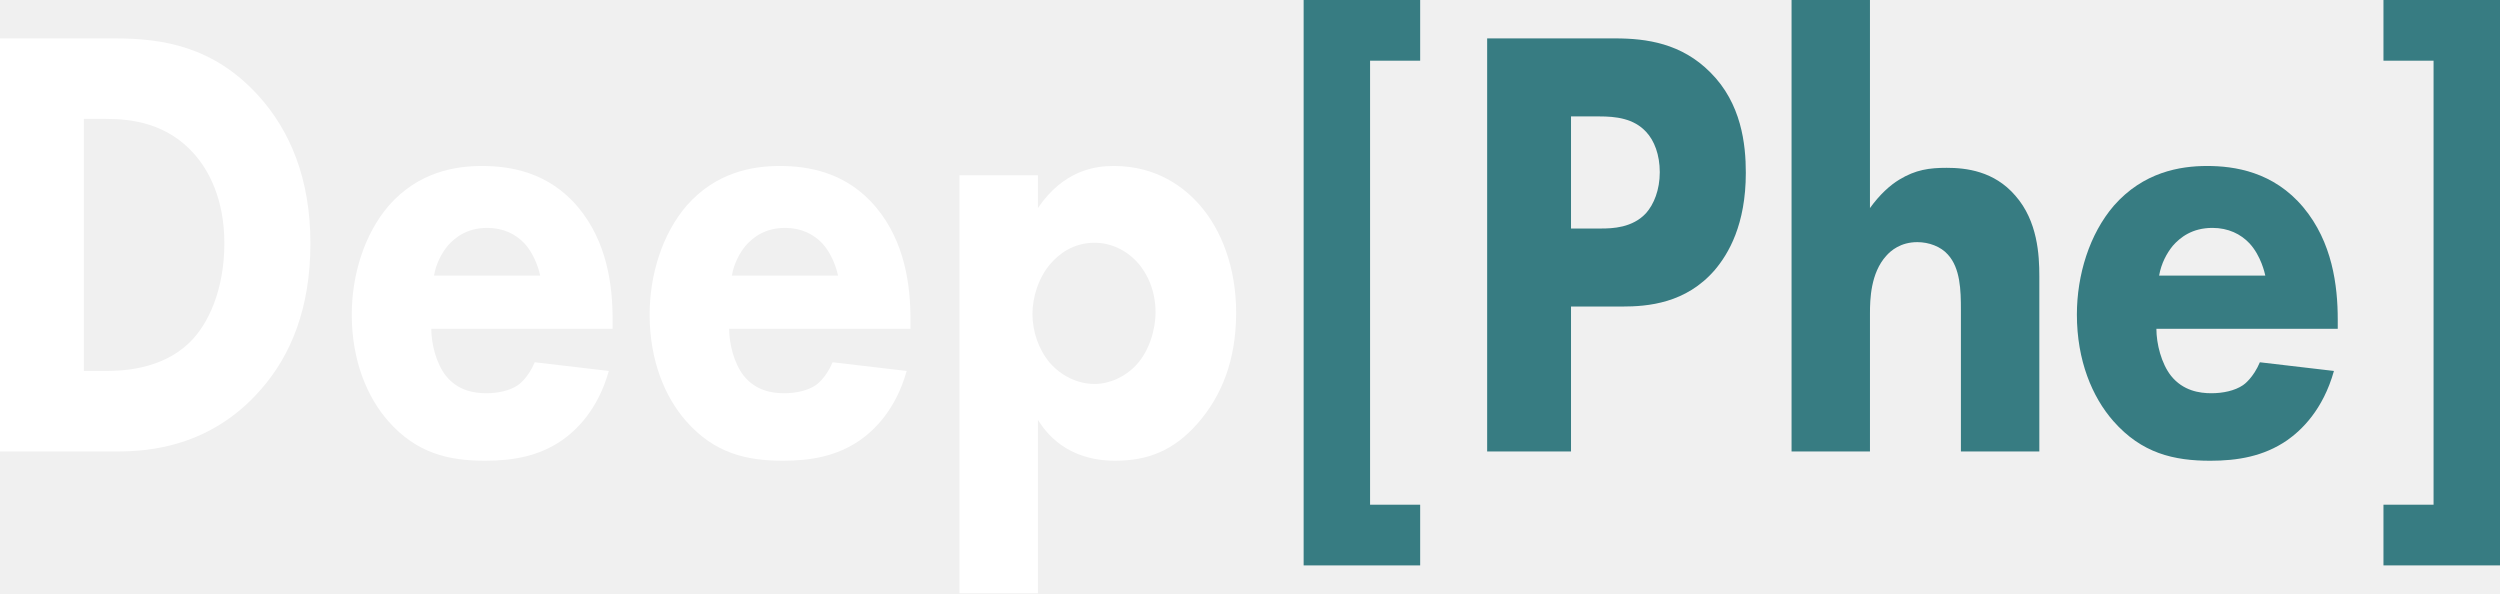
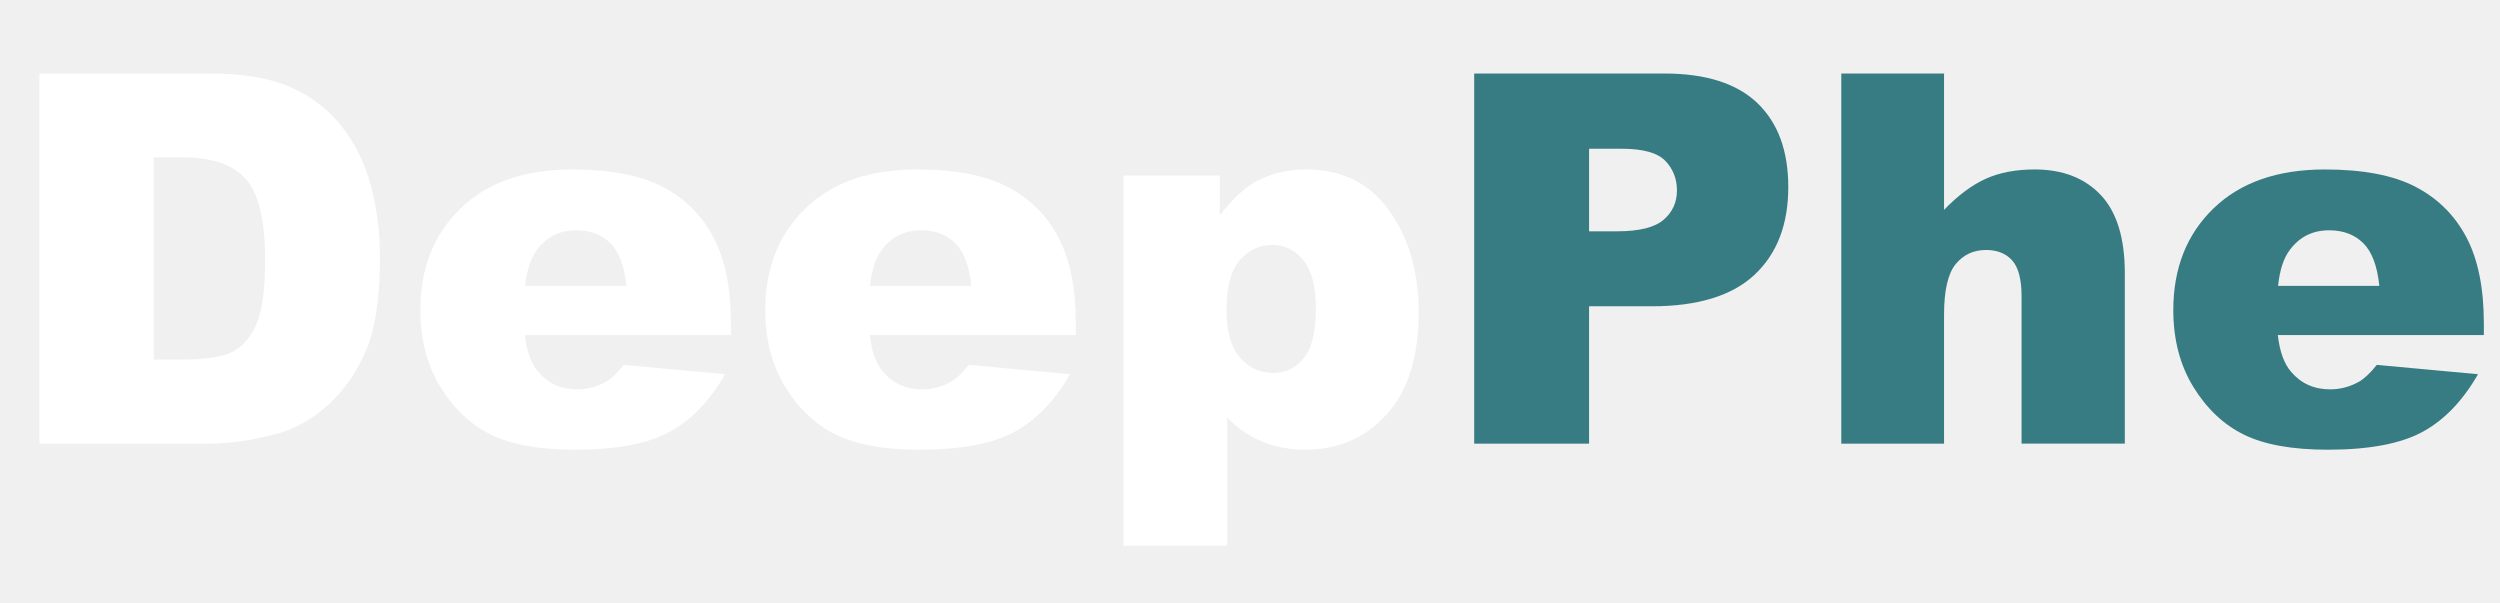
- <svg xmlns="http://www.w3.org/2000/svg" id="Layer_2" data-name="Layer 2" viewBox="0 0 419.309 99.504">
+ <svg xmlns="http://www.w3.org/2000/svg" id="Layer_2" data-name="Layer 2" viewBox="0 0 345.754 83.284">
  <defs>
    <style>
      .cls-1 {
        fill: #377c82;
      }

      .cls-2 {
        fill: #fff;
      }
    </style>
  </defs>
  <g id="Layer_1-2" data-name="Layer 1">
    <g>
-       <path class="cls-2" d="M19.272,6.44c8.038,0,16.532,1.35,24.022,9.556,5.389,5.92,8.769,14.022,8.769,24.824,0,10.906-3.288,18.8-8.312,24.513-8.403,9.66-18.907,10.387-24.022,10.387H0V6.44h19.272ZM14.066,62.216h3.745c2.923,0,9.316-.312,13.883-4.674,3.289-3.116,5.937-9.036,5.937-16.723,0-7.478-2.648-12.256-5.023-14.957-4.567-5.193-10.504-5.92-14.797-5.92h-3.745v42.274Z" />
-       <path class="cls-2" d="M102.752,55.153h-30.416c0,2.493.822,5.816,2.466,7.894,2.009,2.493,4.75,2.908,6.759,2.908,1.918,0,3.927-.415,5.297-1.35.183-.104,1.735-1.247,2.832-3.843l12.422,1.455c-1.827,6.543-5.48,9.971-7.855,11.633-3.927,2.701-8.312,3.428-12.879,3.428-6.12,0-11.508-1.247-16.258-6.647-3.562-4.051-6.12-10.179-6.12-17.865,0-6.647,2.101-13.502,6.211-18.28,4.933-5.609,11.052-6.647,15.619-6.647s11.144.935,16.167,6.959c4.841,5.816,5.754,13.087,5.754,18.8v1.558ZM90.604,46.221c-.091-.416-.731-3.324-2.649-5.401-1.461-1.558-3.562-2.596-6.211-2.596-3.38,0-5.389,1.558-6.668,3.012-1.005,1.247-1.918,2.909-2.283,4.986h17.811Z" />
-       <path class="cls-2" d="M152.711,55.153h-30.416c0,2.493.822,5.816,2.466,7.894,2.009,2.493,4.75,2.908,6.759,2.908,1.918,0,3.927-.415,5.297-1.35.183-.104,1.735-1.247,2.832-3.843l12.422,1.455c-1.827,6.543-5.48,9.971-7.855,11.633-3.927,2.701-8.312,3.428-12.879,3.428-6.12,0-11.508-1.247-16.258-6.647-3.562-4.051-6.12-10.179-6.12-17.865,0-6.647,2.101-13.502,6.211-18.28,4.933-5.609,11.052-6.647,15.619-6.647s11.144.935,16.167,6.959c4.841,5.816,5.754,13.087,5.754,18.8v1.558ZM140.563,46.221c-.091-.416-.731-3.324-2.649-5.401-1.461-1.558-3.562-2.596-6.211-2.596-3.38,0-5.389,1.558-6.668,3.012-1.005,1.247-1.918,2.909-2.283,4.986h17.811Z" />
-       <path class="cls-2" d="M174.082,99.504h-13.153V29.394h13.153v5.505c4.292-6.336,9.59-7.063,12.696-7.063,7.307,0,11.874,3.635,14.432,6.543,3.654,4.155,6.12,10.491,6.12,18.073,0,7.998-2.466,14.022-6.485,18.592-4.019,4.57-8.403,6.232-13.792,6.232-8.129,0-11.6-4.674-12.97-6.855v29.083ZM176.273,44.144c-2.101,2.389-3.105,5.712-3.105,8.517,0,2.909,1.005,5.92,2.923,8.206,1.918,2.181,4.658,3.532,7.49,3.532,2.466,0,5.115-1.143,7.033-3.22,2.101-2.285,3.197-5.816,3.197-8.829,0-3.427-1.279-6.439-3.105-8.413-1.918-2.077-4.476-3.22-7.125-3.22-3.653,0-6.028,1.973-7.307,3.428Z" />
-       <path class="cls-1" d="M229.793,10.179v74.473h8.403v10.179h-19.546V0h19.546v10.179h-8.403Z" />
-       <path class="cls-1" d="M270.893,6.44c5.298,0,11.144.831,15.984,5.712,5.207,5.193,5.938,12.049,5.938,16.827,0,8.725-2.923,13.606-5.206,16.307-4.842,5.609-11.235,6.128-15.528,6.128h-8.586v24.305h-14.065V6.44h21.464ZM263.495,38.327h5.024c1.918,0,5.297-.104,7.581-2.597,1.278-1.454,2.283-3.843,2.283-6.855,0-2.908-.913-5.297-2.283-6.751-2.102-2.285-5.115-2.597-7.855-2.597h-4.75v18.8Z" />
-       <path class="cls-1" d="M300.484,0h13.152v34.899c1.645-2.285,3.38-3.843,4.933-4.778,2.74-1.662,5.023-1.973,7.946-1.973,3.197,0,7.946.519,11.509,4.674,3.745,4.259,4.02,9.971,4.02,13.503v29.394h-13.153v-23.786c0-3.22-.091-6.959-2.192-9.244-1.188-1.35-3.196-2.077-5.114-2.077-2.832,0-4.476,1.454-5.207,2.285-2.648,2.908-2.74,7.375-2.74,9.66v23.162h-13.152V0Z" />
-       <path class="cls-1" d="M392.094,55.153h-30.416c0,2.493.821,5.816,2.466,7.894,2.01,2.493,4.75,2.908,6.759,2.908,1.918,0,3.928-.415,5.298-1.35.183-.104,1.735-1.247,2.832-3.843l12.422,1.455c-1.827,6.543-5.48,9.971-7.855,11.633-3.928,2.701-8.312,3.428-12.879,3.428-6.119,0-11.509-1.247-16.258-6.647-3.562-4.051-6.12-10.179-6.12-17.865,0-6.647,2.101-13.502,6.211-18.28,4.933-5.609,11.052-6.647,15.619-6.647s11.144.935,16.167,6.959c4.841,5.816,5.755,13.087,5.755,18.8v1.558ZM379.946,46.221c-.092-.416-.73-3.324-2.649-5.401-1.461-1.558-3.562-2.596-6.211-2.596-3.379,0-5.389,1.558-6.667,3.012-1.005,1.247-1.919,2.909-2.284,4.986h17.812Z" />
-       <path class="cls-1" d="M399.763,0h19.546v94.83h-19.546v-10.179h8.402V10.179h-8.402V0Z" />
+       <path class="cls-2" d="M5.447,10.167h23.5c4.632,0,8.374.628,11.226,1.885,2.852,1.257,5.208,3.062,7.071,5.412,1.861,2.352,3.212,5.087,4.05,8.206.838,3.12,1.257,6.425,1.257,9.917,0,5.471-.623,9.713-1.868,12.728s-2.974,5.54-5.185,7.577c-2.212,2.037-4.587,3.393-7.123,4.068-3.469.931-6.611,1.396-9.428,1.396H5.447V10.167ZM21.265,21.759v27.969h3.876c3.306,0,5.657-.367,7.054-1.1s2.49-2.013,3.282-3.841c.791-1.827,1.188-4.789,1.188-8.887,0-5.423-.886-9.136-2.654-11.139-1.77-2.001-4.702-3.003-8.799-3.003h-3.946Z" />
+       <path class="cls-2" d="M101.087,46.341h-28.493c.256,2.282.873,3.98,1.851,5.098,1.373,1.606,3.165,2.409,5.377,2.409,1.397,0,2.724-.349,3.981-1.047.768-.442,1.594-1.222,2.479-2.339l14.002,1.292c-2.142,3.725-4.726,6.396-7.752,8.014s-7.367,2.427-13.023,2.427c-4.912,0-8.776-.693-11.593-2.078-2.817-1.385-5.15-3.584-7.001-6.599s-2.776-6.559-2.776-10.632c0-5.796,1.856-10.487,5.569-14.072,3.713-3.584,8.84-5.377,15.381-5.377,5.308,0,9.498.803,12.571,2.409,3.072,1.606,5.412,3.934,7.018,6.983,1.606,3.05,2.41,7.019,2.41,11.907v1.606ZM86.631,39.532c-.279-2.747-1.019-4.714-2.218-5.901-1.199-1.187-2.775-1.781-4.731-1.781-2.258,0-4.062.896-5.412,2.688-.861,1.118-1.408,2.782-1.641,4.994h14.002Z" />
+       <path class="cls-2" d="M148.784,46.341h-28.493c.256,2.282.873,3.98,1.851,5.098,1.373,1.606,3.165,2.409,5.377,2.409,1.397,0,2.724-.349,3.981-1.047.768-.442,1.594-1.222,2.479-2.339l14.002,1.292c-2.142,3.725-4.726,6.396-7.752,8.014s-7.367,2.427-13.023,2.427c-4.912,0-8.776-.693-11.593-2.078-2.817-1.385-5.15-3.584-7.001-6.599s-2.776-6.559-2.776-10.632c0-5.796,1.856-10.487,5.569-14.072,3.713-3.584,8.84-5.377,15.381-5.377,5.308,0,9.498.803,12.571,2.409,3.072,1.606,5.412,3.934,7.018,6.983,1.606,3.05,2.41,7.019,2.41,11.907v1.606ZM134.328,39.532c-.279-2.747-1.019-4.714-2.218-5.901-1.199-1.187-2.775-1.781-4.731-1.781-2.258,0-4.062.896-5.412,2.688-.861,1.118-1.408,2.782-1.641,4.994h14.002Z" />
+       <path class="cls-2" d="M155.384,75.462V24.273h13.304v5.482c1.838-2.304,3.526-3.864,5.062-4.679,2.071-1.094,4.365-1.641,6.879-1.641,4.958,0,8.793,1.897,11.505,5.691,2.712,3.794,4.068,8.485,4.068,14.072,0,6.169-1.479,10.877-4.435,14.124-2.956,3.248-6.692,4.871-11.209,4.871-2.188,0-4.185-.373-5.988-1.117s-3.416-1.851-4.836-3.317v17.704h-14.351ZM169.63,42.919c0,2.933.616,5.11,1.851,6.53,1.233,1.42,2.793,2.13,4.679,2.13,1.653,0,3.038-.681,4.155-2.043,1.117-1.361,1.676-3.671,1.676-6.931,0-3.003-.582-5.208-1.745-6.617-1.165-1.408-2.584-2.112-4.261-2.112-1.815,0-3.329.71-4.539,2.13-1.21,1.42-1.815,3.725-1.815,6.914Z" />
+       <path class="cls-1" d="M203.884,10.167h26.294c5.727,0,10.014,1.362,12.867,4.085,2.85,2.724,4.277,6.6,4.277,11.628,0,5.167-1.555,9.207-4.662,12.116-3.107,2.91-7.852,4.365-14.229,4.365h-8.66v18.995h-15.888V10.167ZM219.771,31.99h3.875c3.051,0,5.191-.529,6.426-1.589,1.234-1.059,1.852-2.415,1.852-4.068,0-1.606-.537-2.968-1.607-4.085-1.07-1.118-3.084-1.676-6.041-1.676h-4.504v11.418Z" />
+       <path class="cls-1" d="M254.654,10.167h14.211v18.855c1.933-2.002,3.853-3.434,5.762-4.295,1.908-.861,4.167-1.292,6.774-1.292,3.863,0,6.907,1.176,9.131,3.527,2.223,2.351,3.334,5.959,3.334,10.824v23.569h-14.281v-20.392c0-2.327-.431-3.974-1.292-4.94-.861-.966-2.071-1.449-3.631-1.449-1.723,0-3.12.652-4.19,1.956s-1.606,3.643-1.606,7.018v17.808h-14.211V10.167Z" />
+       <path class="cls-1" d="M343.52,46.341h-28.493c.256,2.282.873,3.98,1.851,5.098,1.373,1.606,3.166,2.409,5.378,2.409,1.396,0,2.724-.349,3.98-1.047.768-.442,1.594-1.222,2.479-2.339l14.002,1.292c-2.142,3.725-4.726,6.396-7.751,8.014-3.026,1.618-7.368,2.427-13.024,2.427-4.912,0-8.776-.693-11.593-2.078-2.817-1.385-5.15-3.584-7.001-6.599s-2.776-6.559-2.776-10.632c0-5.796,1.856-10.487,5.569-14.072,3.713-3.584,8.84-5.377,15.382-5.377,5.308,0,9.497.803,12.57,2.409,3.072,1.606,5.412,3.934,7.019,6.983,1.605,3.05,2.409,7.019,2.409,11.907v1.606ZM329.063,39.532c-.279-2.747-1.019-4.714-2.218-5.901-1.199-1.187-2.775-1.781-4.73-1.781-2.259,0-4.062.896-5.413,2.688-.861,1.118-1.408,2.782-1.641,4.994h14.002Z" />
    </g>
  </g>
</svg>
